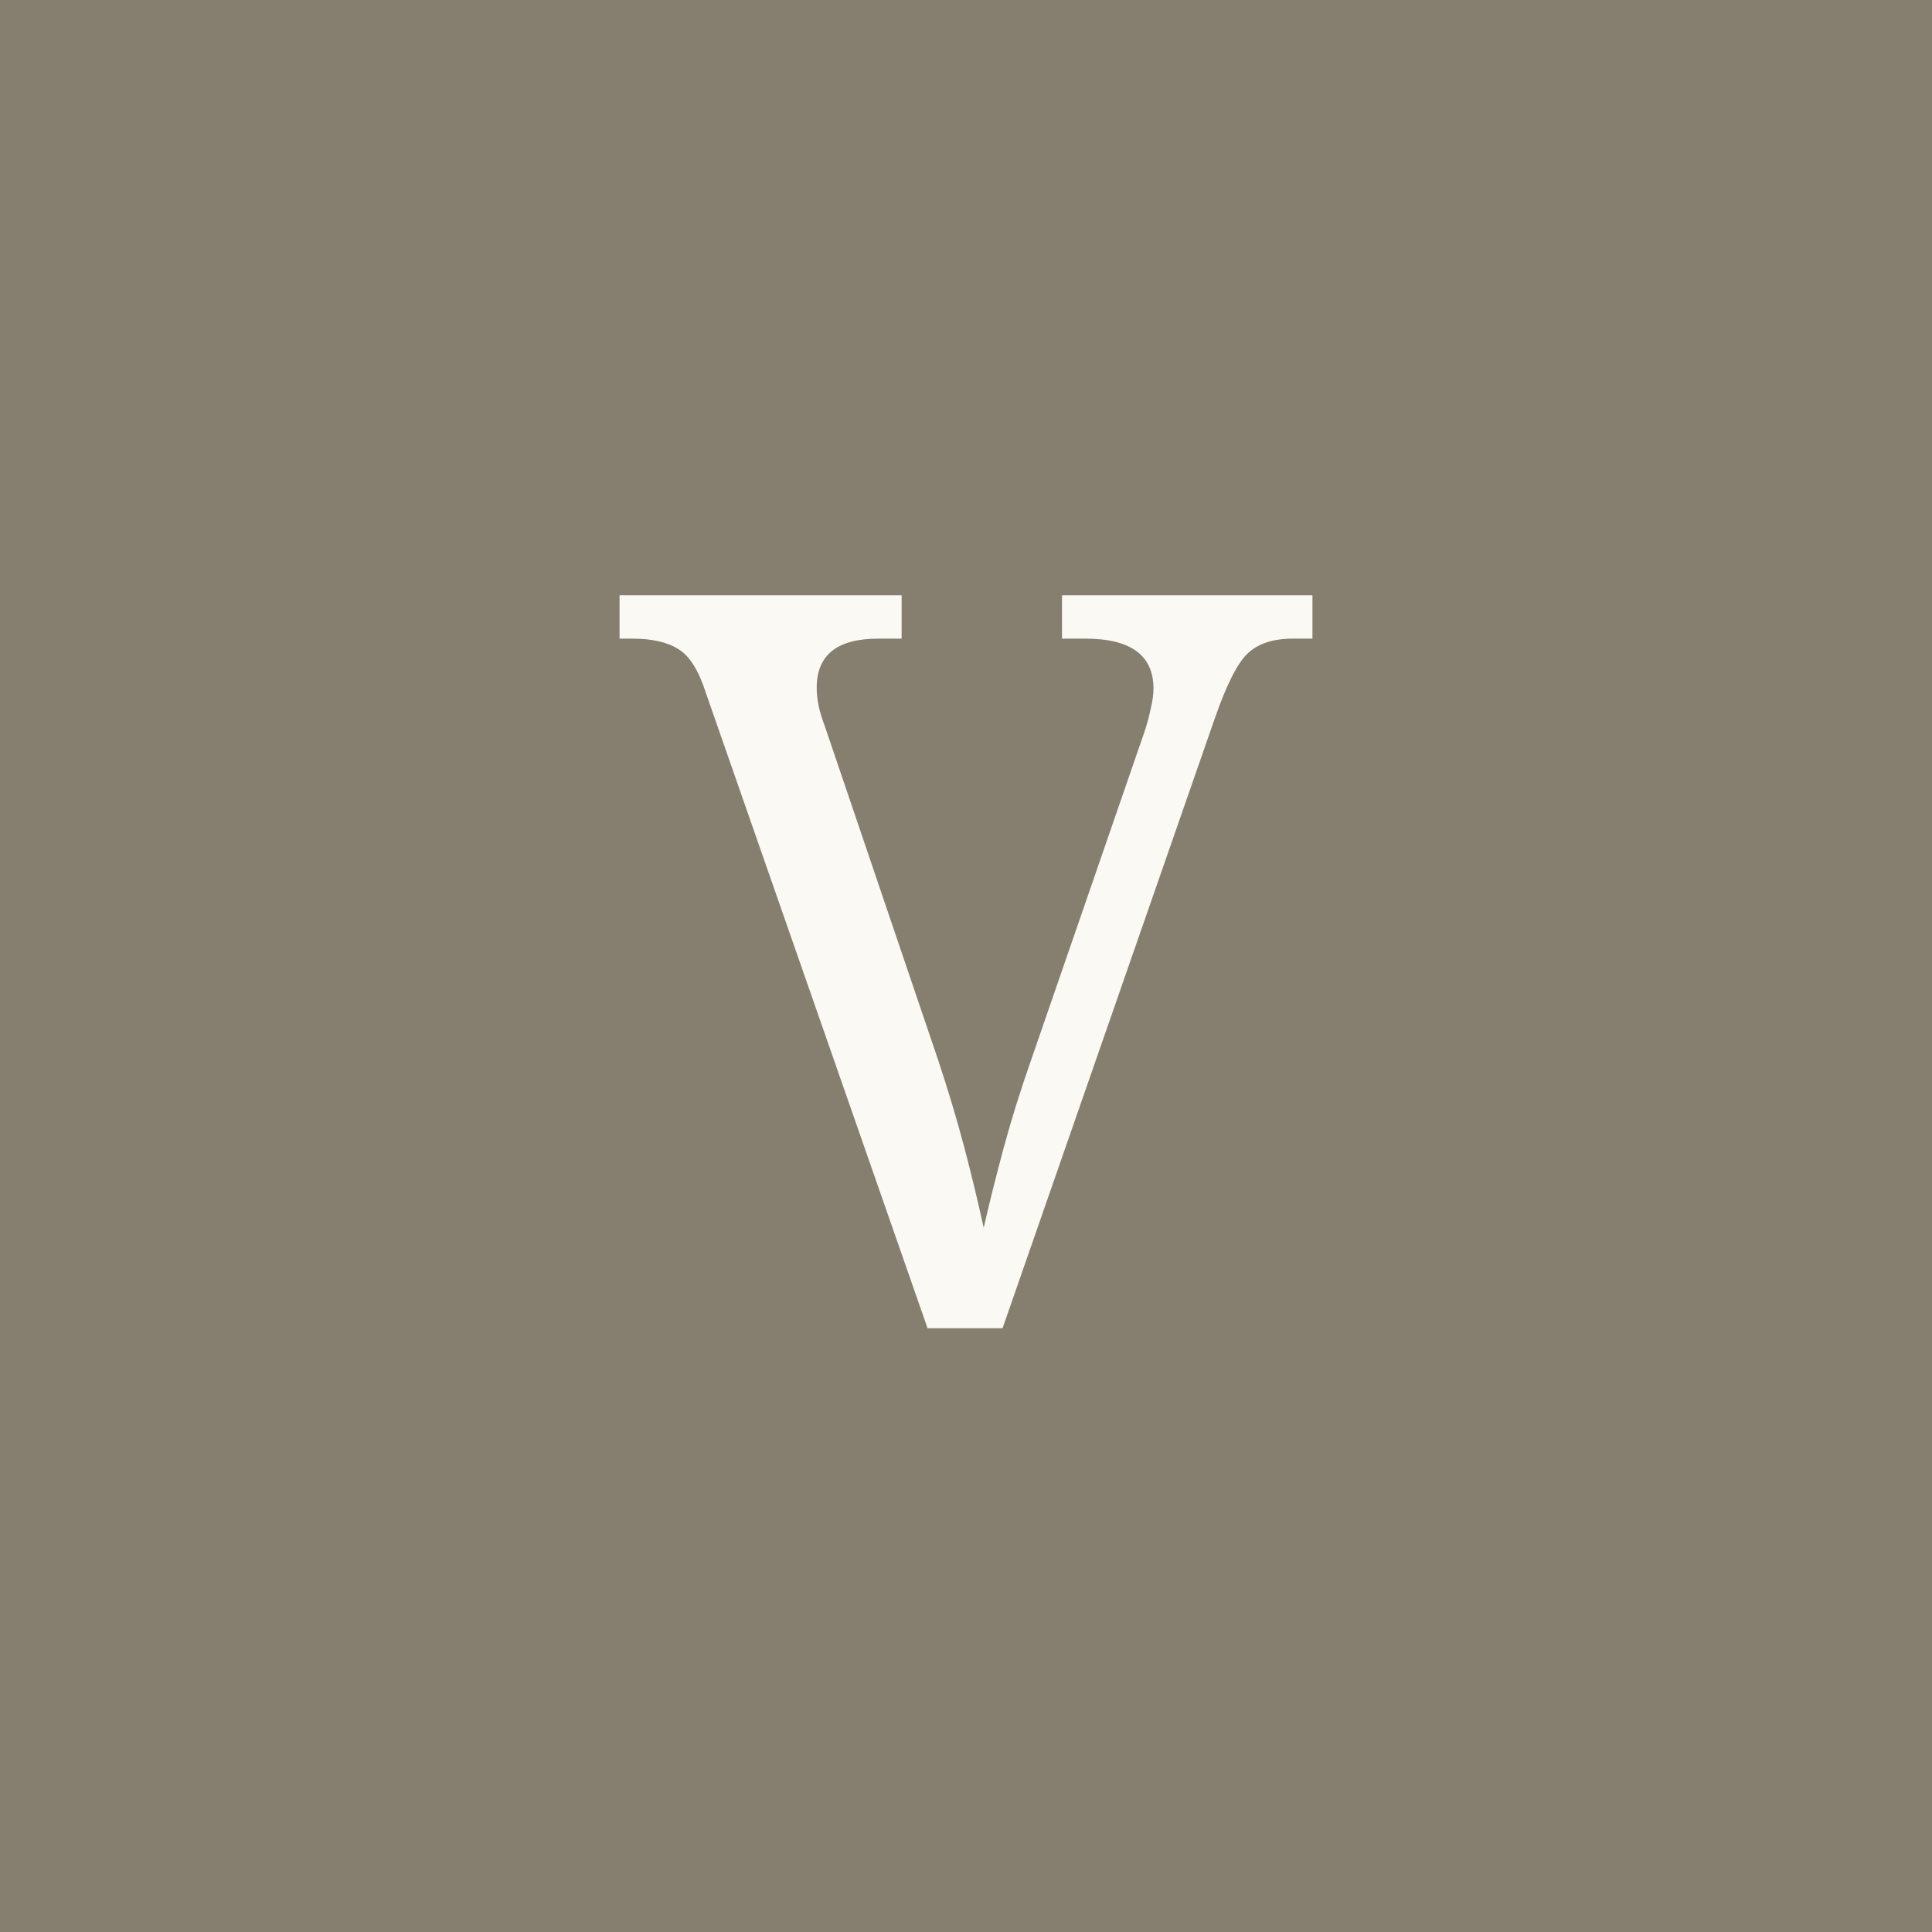
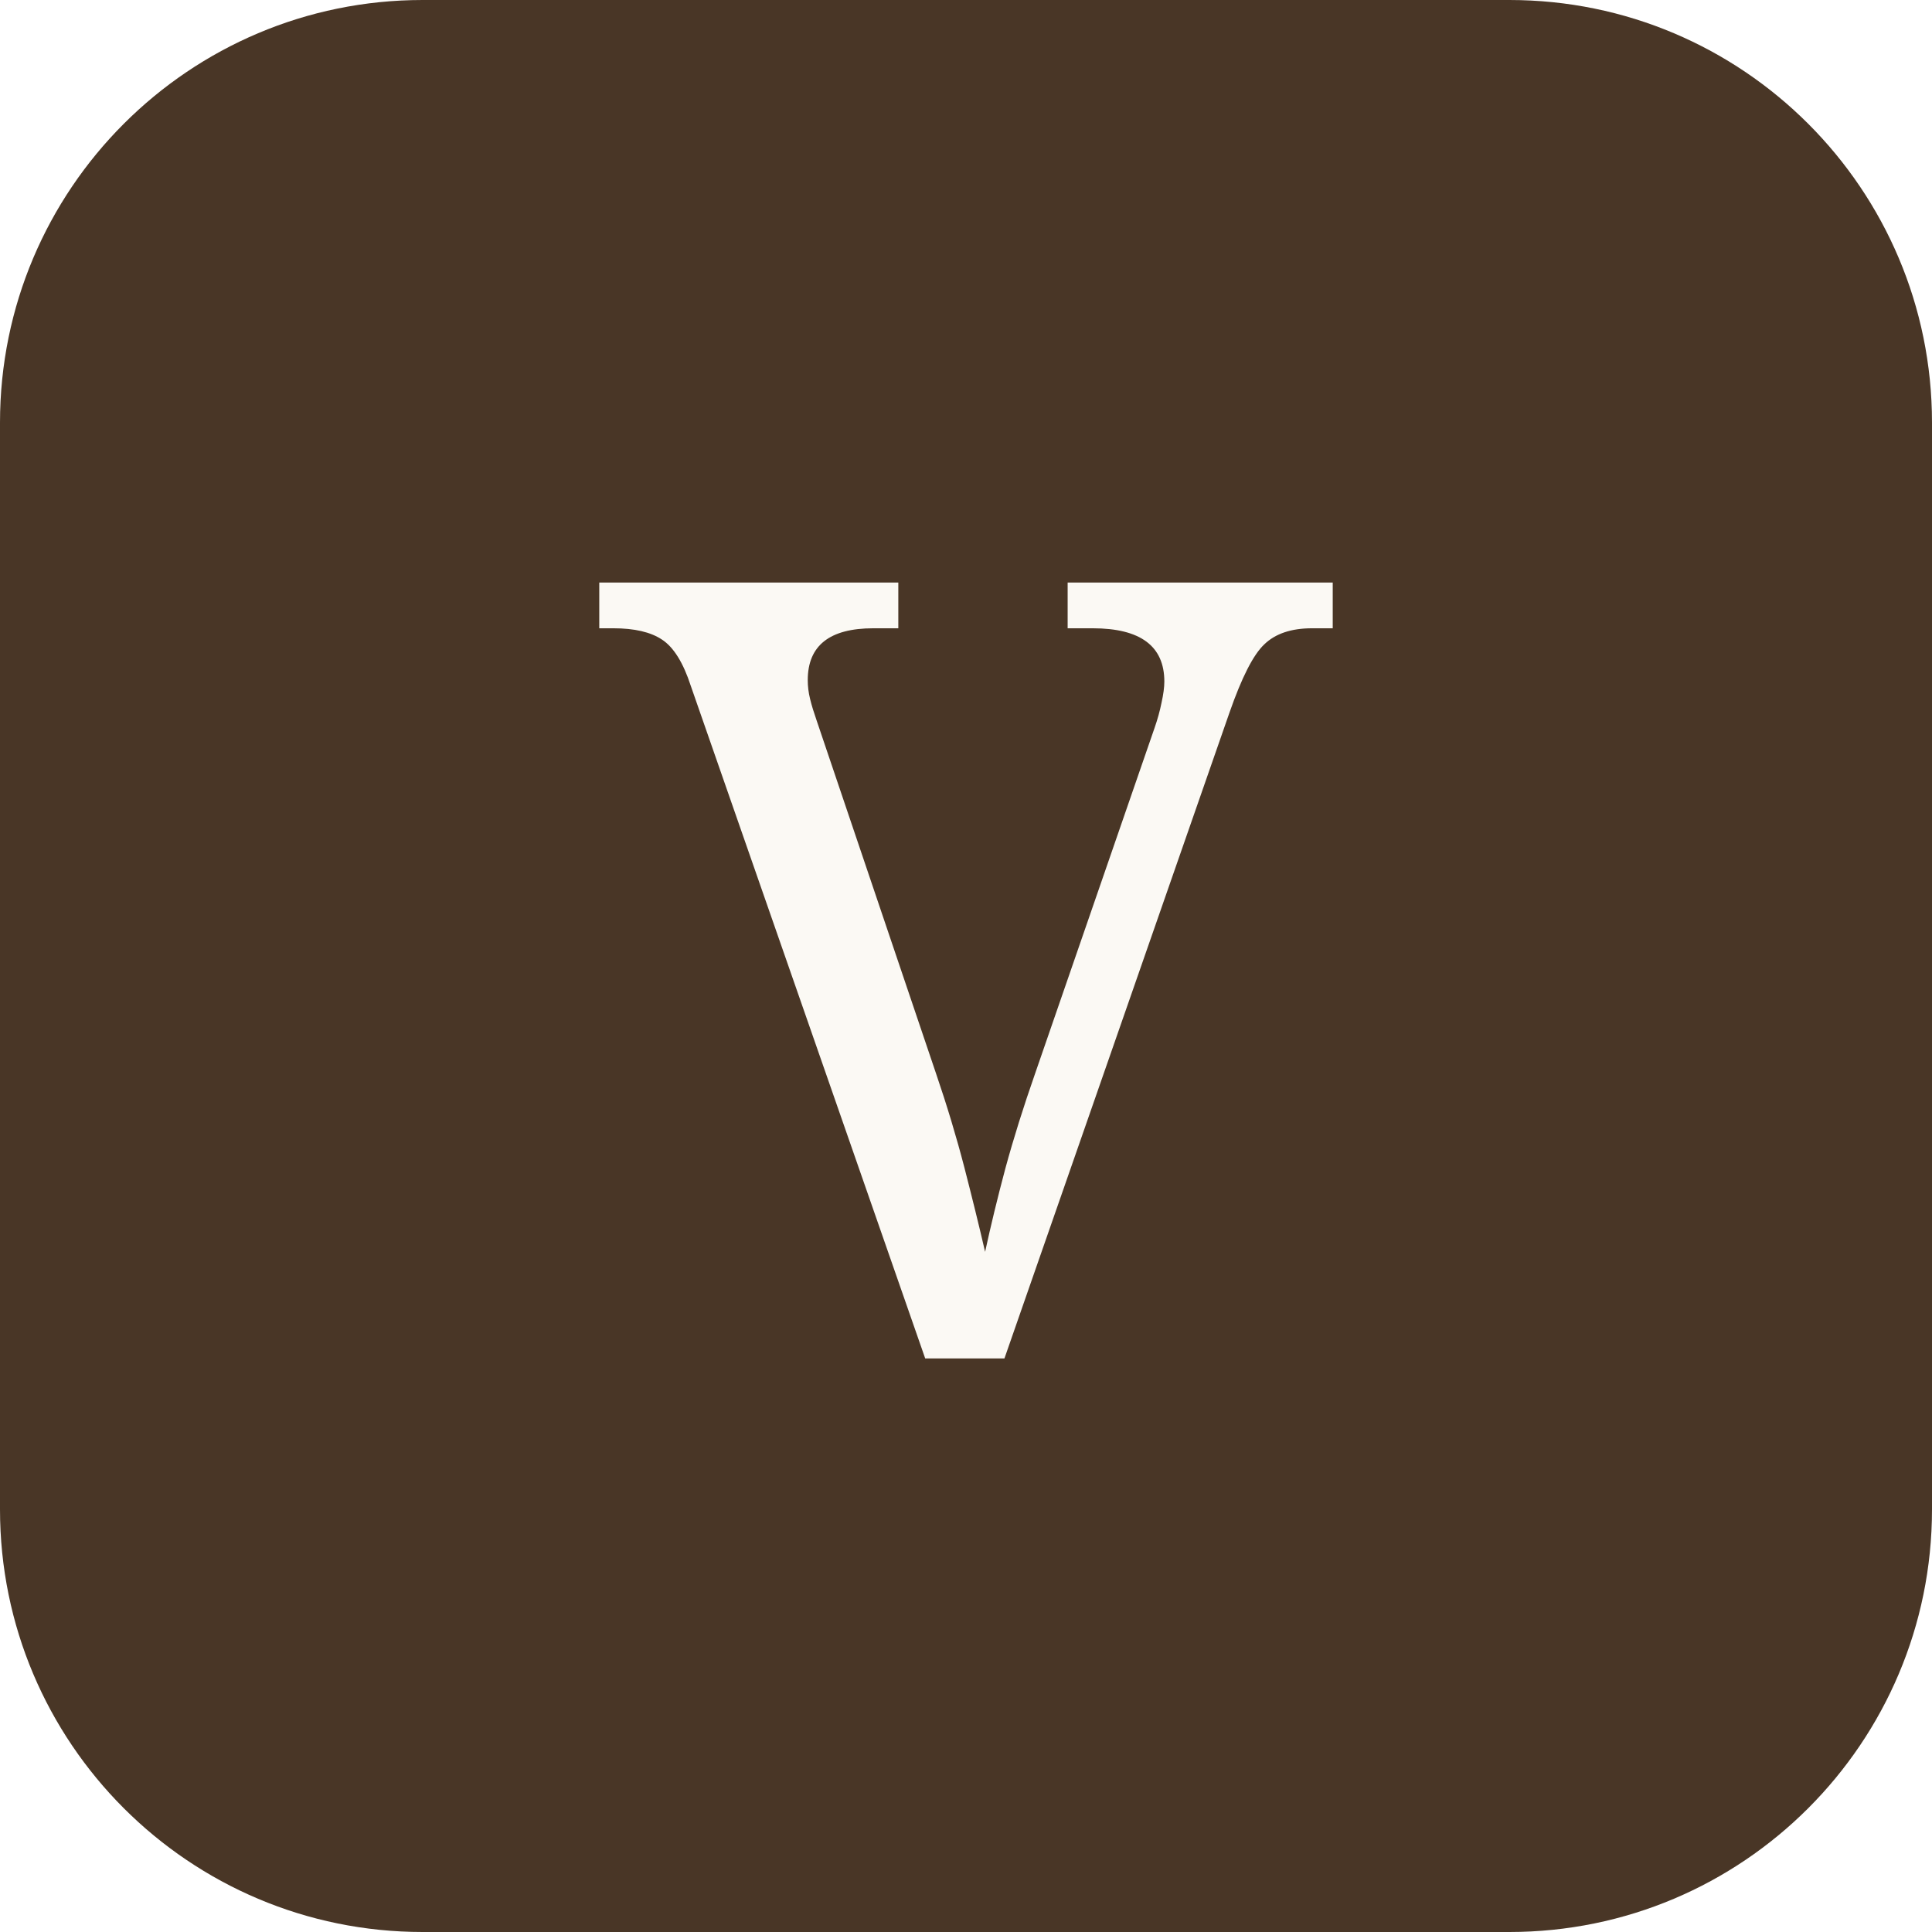
<svg xmlns="http://www.w3.org/2000/svg" viewBox="0 0 64 64">
-   <rect width="64" height="64" fill="#867e6f" />
-   <text x="32" y="44" text-anchor="middle" font-family="Georgia, serif" font-size="34" fill="#fbf9f4">V</text>
+   <rect width="64" height="64" rx="14" fill="#493626" />
+   <text x="32" y="45" text-anchor="middle" font-family="Georgia, serif" font-size="36" fill="#fbf9f4">V</text>
</svg>
